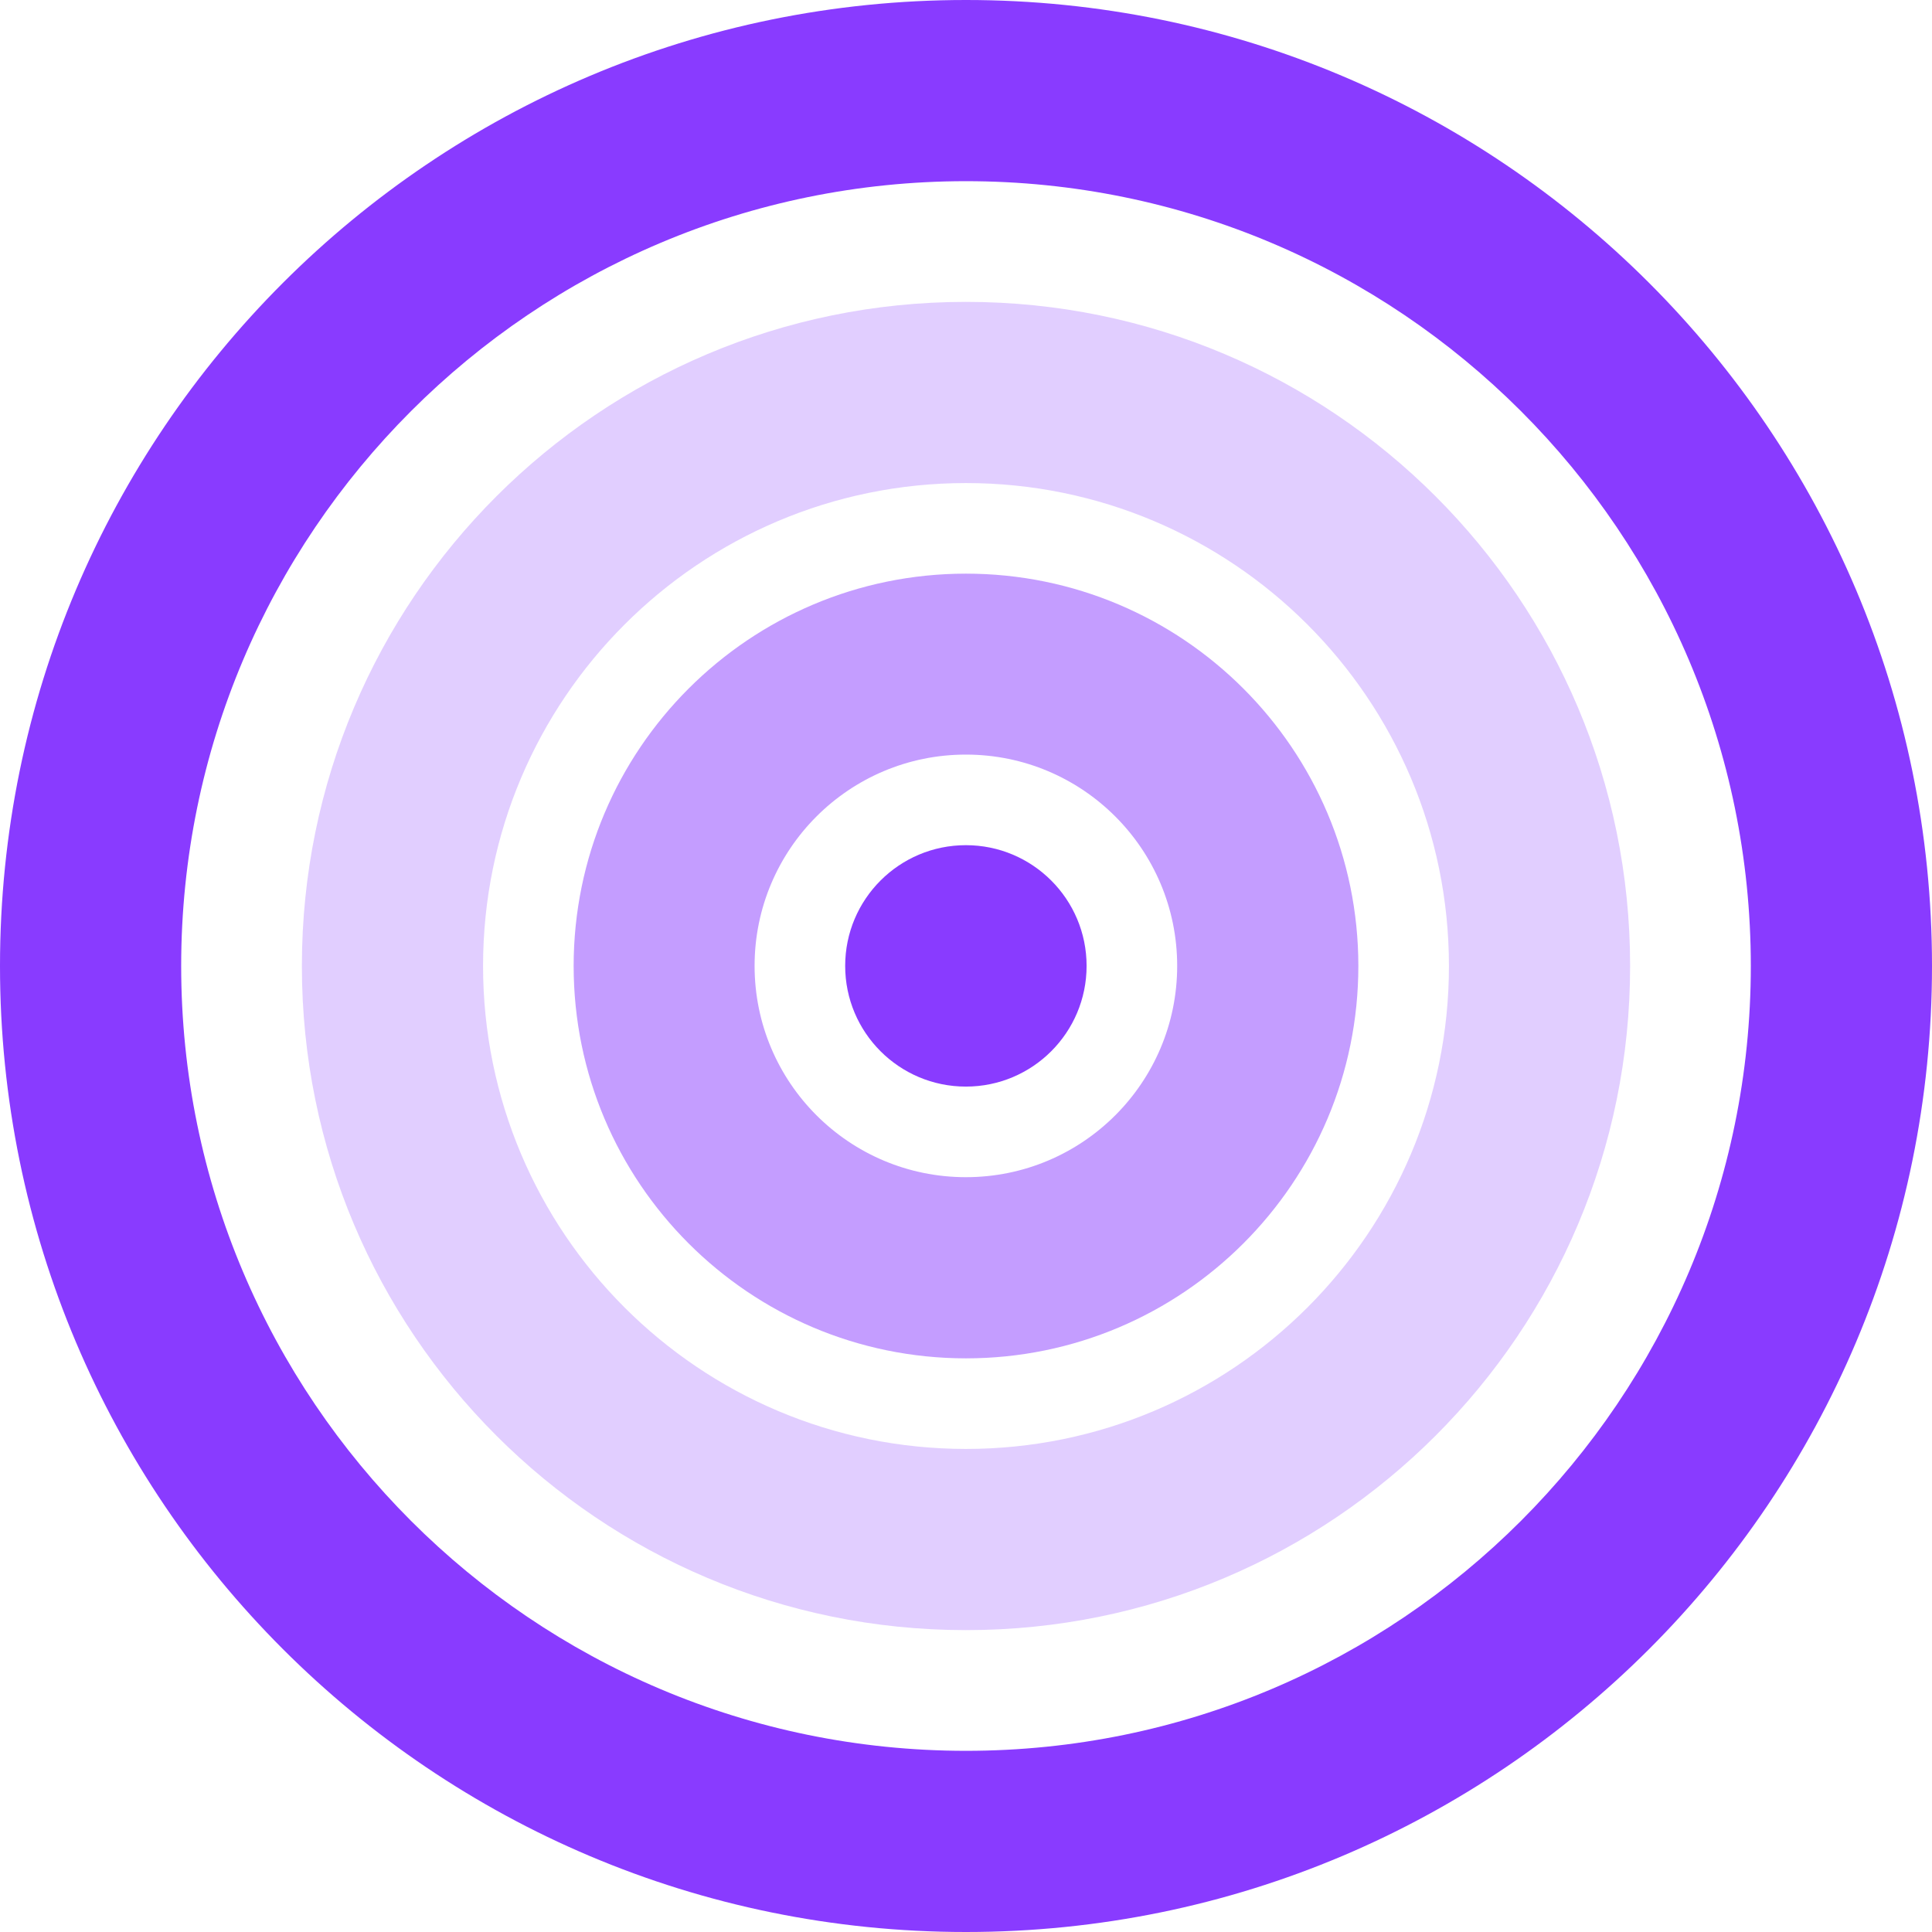
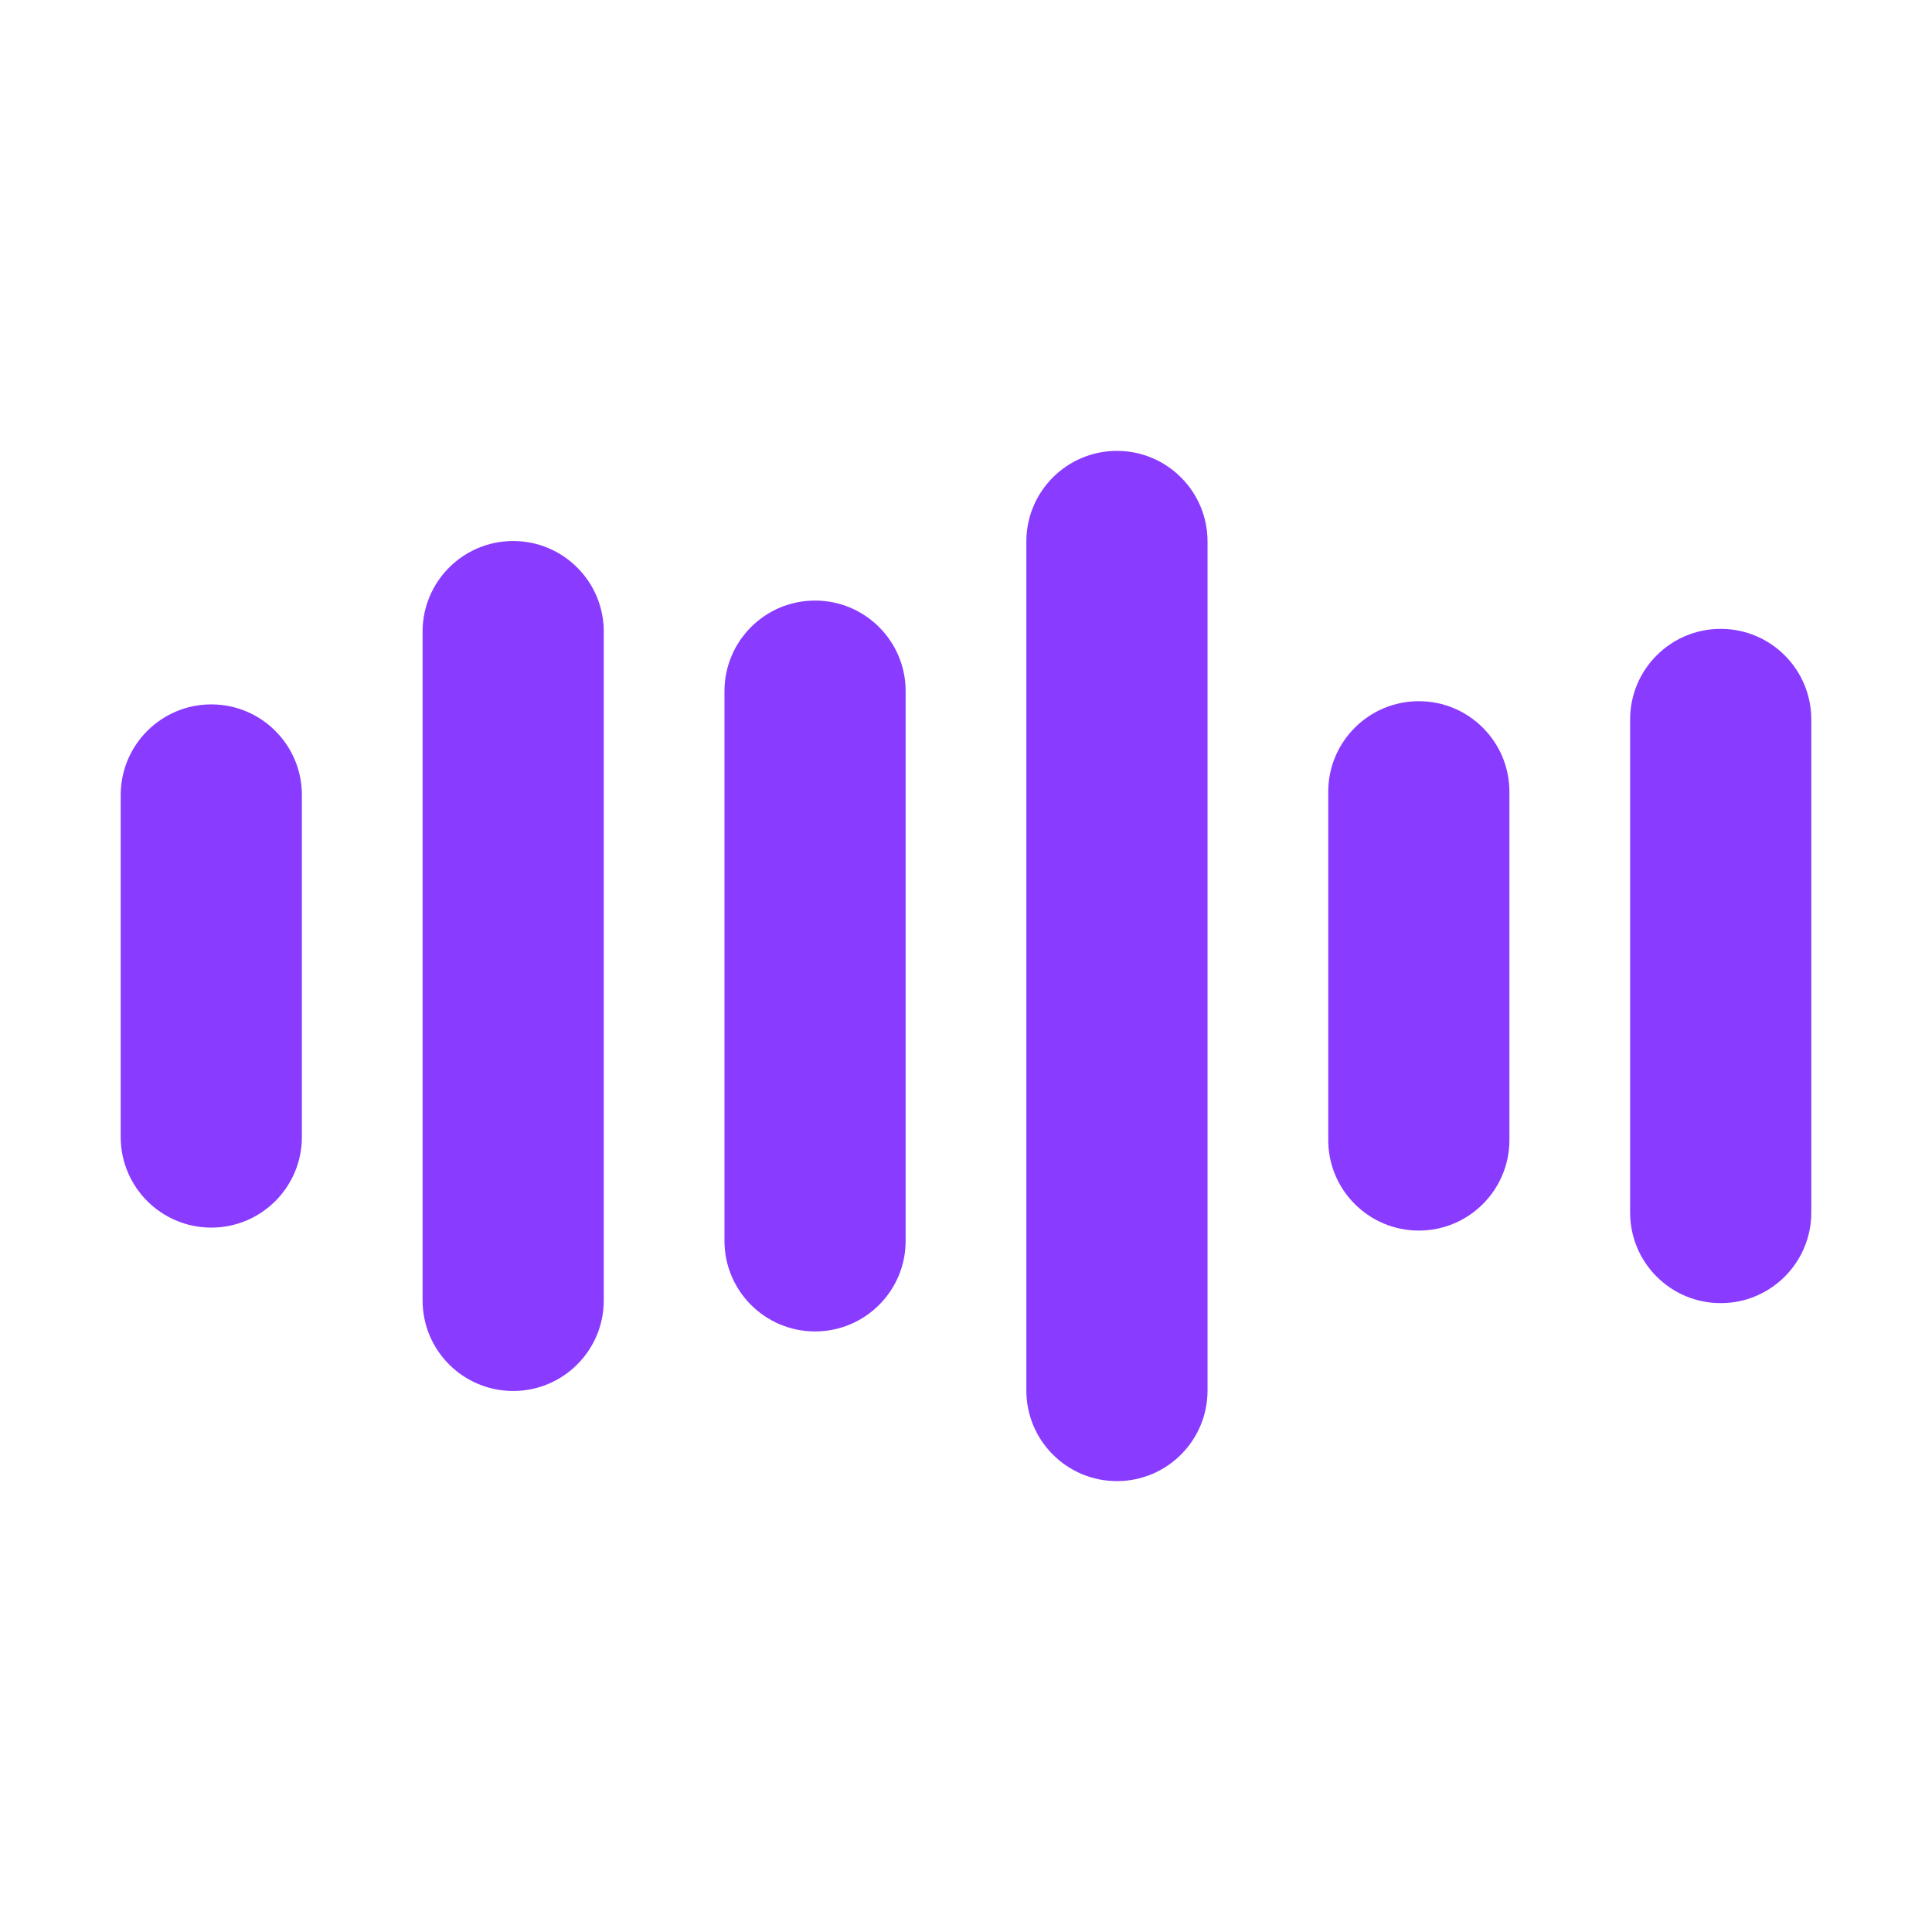
<svg xmlns="http://www.w3.org/2000/svg" width="32" height="32" viewBox="0 0 8.467 8.467" version="1.1" id="svg1">
-   <defs id="defs1" />
+   <defs id="defs1">
+     </defs>
  <g id="layer1">
-     <path id="path1" style="opacity:1;fill:#893bff;stroke-width:0.73;stroke-linecap:round;fill-opacity:1" d="M 4.233 0 A 4.233 4.233 0 0 0 0 4.233 A 4.233 4.233 0 0 0 4.233 8.467 A 4.233 4.233 0 0 0 8.467 4.233 A 4.233 4.233 0 0 0 4.233 0 z M 4.233 0.794 A 3.44 3.44 0 0 1 7.673 4.233 A 3.44 3.44 0 0 1 4.233 7.673 A 3.44 3.44 0 0 1 0.794 4.233 A 3.44 3.44 0 0 1 4.233 0.794 z " />
-     <path id="path6" style="opacity:0.25;fill:#893bff;fill-opacity:1;stroke-width:0.502;stroke-linecap:round" d="M 4.233 1.323 A 2.91 2.91 0 0 0 1.323 4.233 A 2.91 2.91 0 0 0 4.233 7.144 A 2.91 2.91 0 0 0 7.144 4.233 A 2.91 2.91 0 0 0 4.233 1.323 z M 4.233 2.117 A 2.117 2.117 0 0 1 6.35 4.233 A 2.117 2.117 0 0 1 4.233 6.35 A 2.117 2.117 0 0 1 2.117 4.233 A 2.117 2.117 0 0 1 4.233 2.117 z " />
-     <path id="circle7" style="opacity:0.5;fill:#893bff;fill-opacity:1;stroke-width:0.297;stroke-linecap:round" d="M 4.233 2.514 A 1.72 1.72 0 0 0 2.514 4.233 A 1.72 1.72 0 0 0 4.233 5.953 A 1.72 1.72 0 0 0 5.953 4.233 A 1.72 1.72 0 0 0 4.233 2.514 z M 4.233 3.307 A 0.926 0.926 0 0 1 5.159 4.233 A 0.926 0.926 0 0 1 4.233 5.159 A 0.926 0.926 0 0 1 3.307 4.233 A 0.926 0.926 0 0 1 4.233 3.307 z " />
-     <circle style="opacity:1;fill:#893bff;fill-opacity:1;stroke-width:0.091;stroke-linecap:round" id="circle9" cx="4.233" cy="4.233" r="0.529" />
+     <rect style="opacity:1;fill:#893bff;fill-opacity:1;stroke:none;stroke-width:0.497;stroke-linecap:round;stroke-dasharray:none" id="rect27" width="0.794" height="3.203" x="3.175" y="2.632" ry="0.397" />
+     <rect style="opacity:1;fill:#893bff;fill-opacity:1;stroke:none;stroke-width:0.59;stroke-linecap:round;stroke-dasharray:none" id="rect28" width="0.794" height="4.515" x="4.498" y="1.976" ry="0.397" />
+     <rect style="opacity:1;fill:#893bff;fill-opacity:1;stroke:none;stroke-width:0.629;stroke-linecap:round;stroke-dasharray:none" id="rect29" width="0.794" height="2.32" x="5.821" y="3.073" ry="0.397" />
+     <rect style="opacity:1;fill:#893bff;fill-opacity:1;stroke:none;stroke-width:0.798;stroke-linecap:round;stroke-dasharray:none" id="rect30" width="0.794" height="3.725" x="1.852" y="2.371" ry="0.397" />
+     <rect style="opacity:1;fill:#893bff;fill-opacity:1;stroke:none;stroke-width:0.925;stroke-linecap:round;stroke-dasharray:none" id="rect31" width="0.794" height="2.955" x="7.144" y="2.756" ry="0.397" />
+     <rect style="opacity:1;fill:#893bff;fill-opacity:1;stroke:none;stroke-width:0.815;stroke-linecap:round;stroke-dasharray:none" id="rect32" width="0.794" height="2.293" x="0.529" y="3.087" ry="0.397" />
  </g>
</svg>
